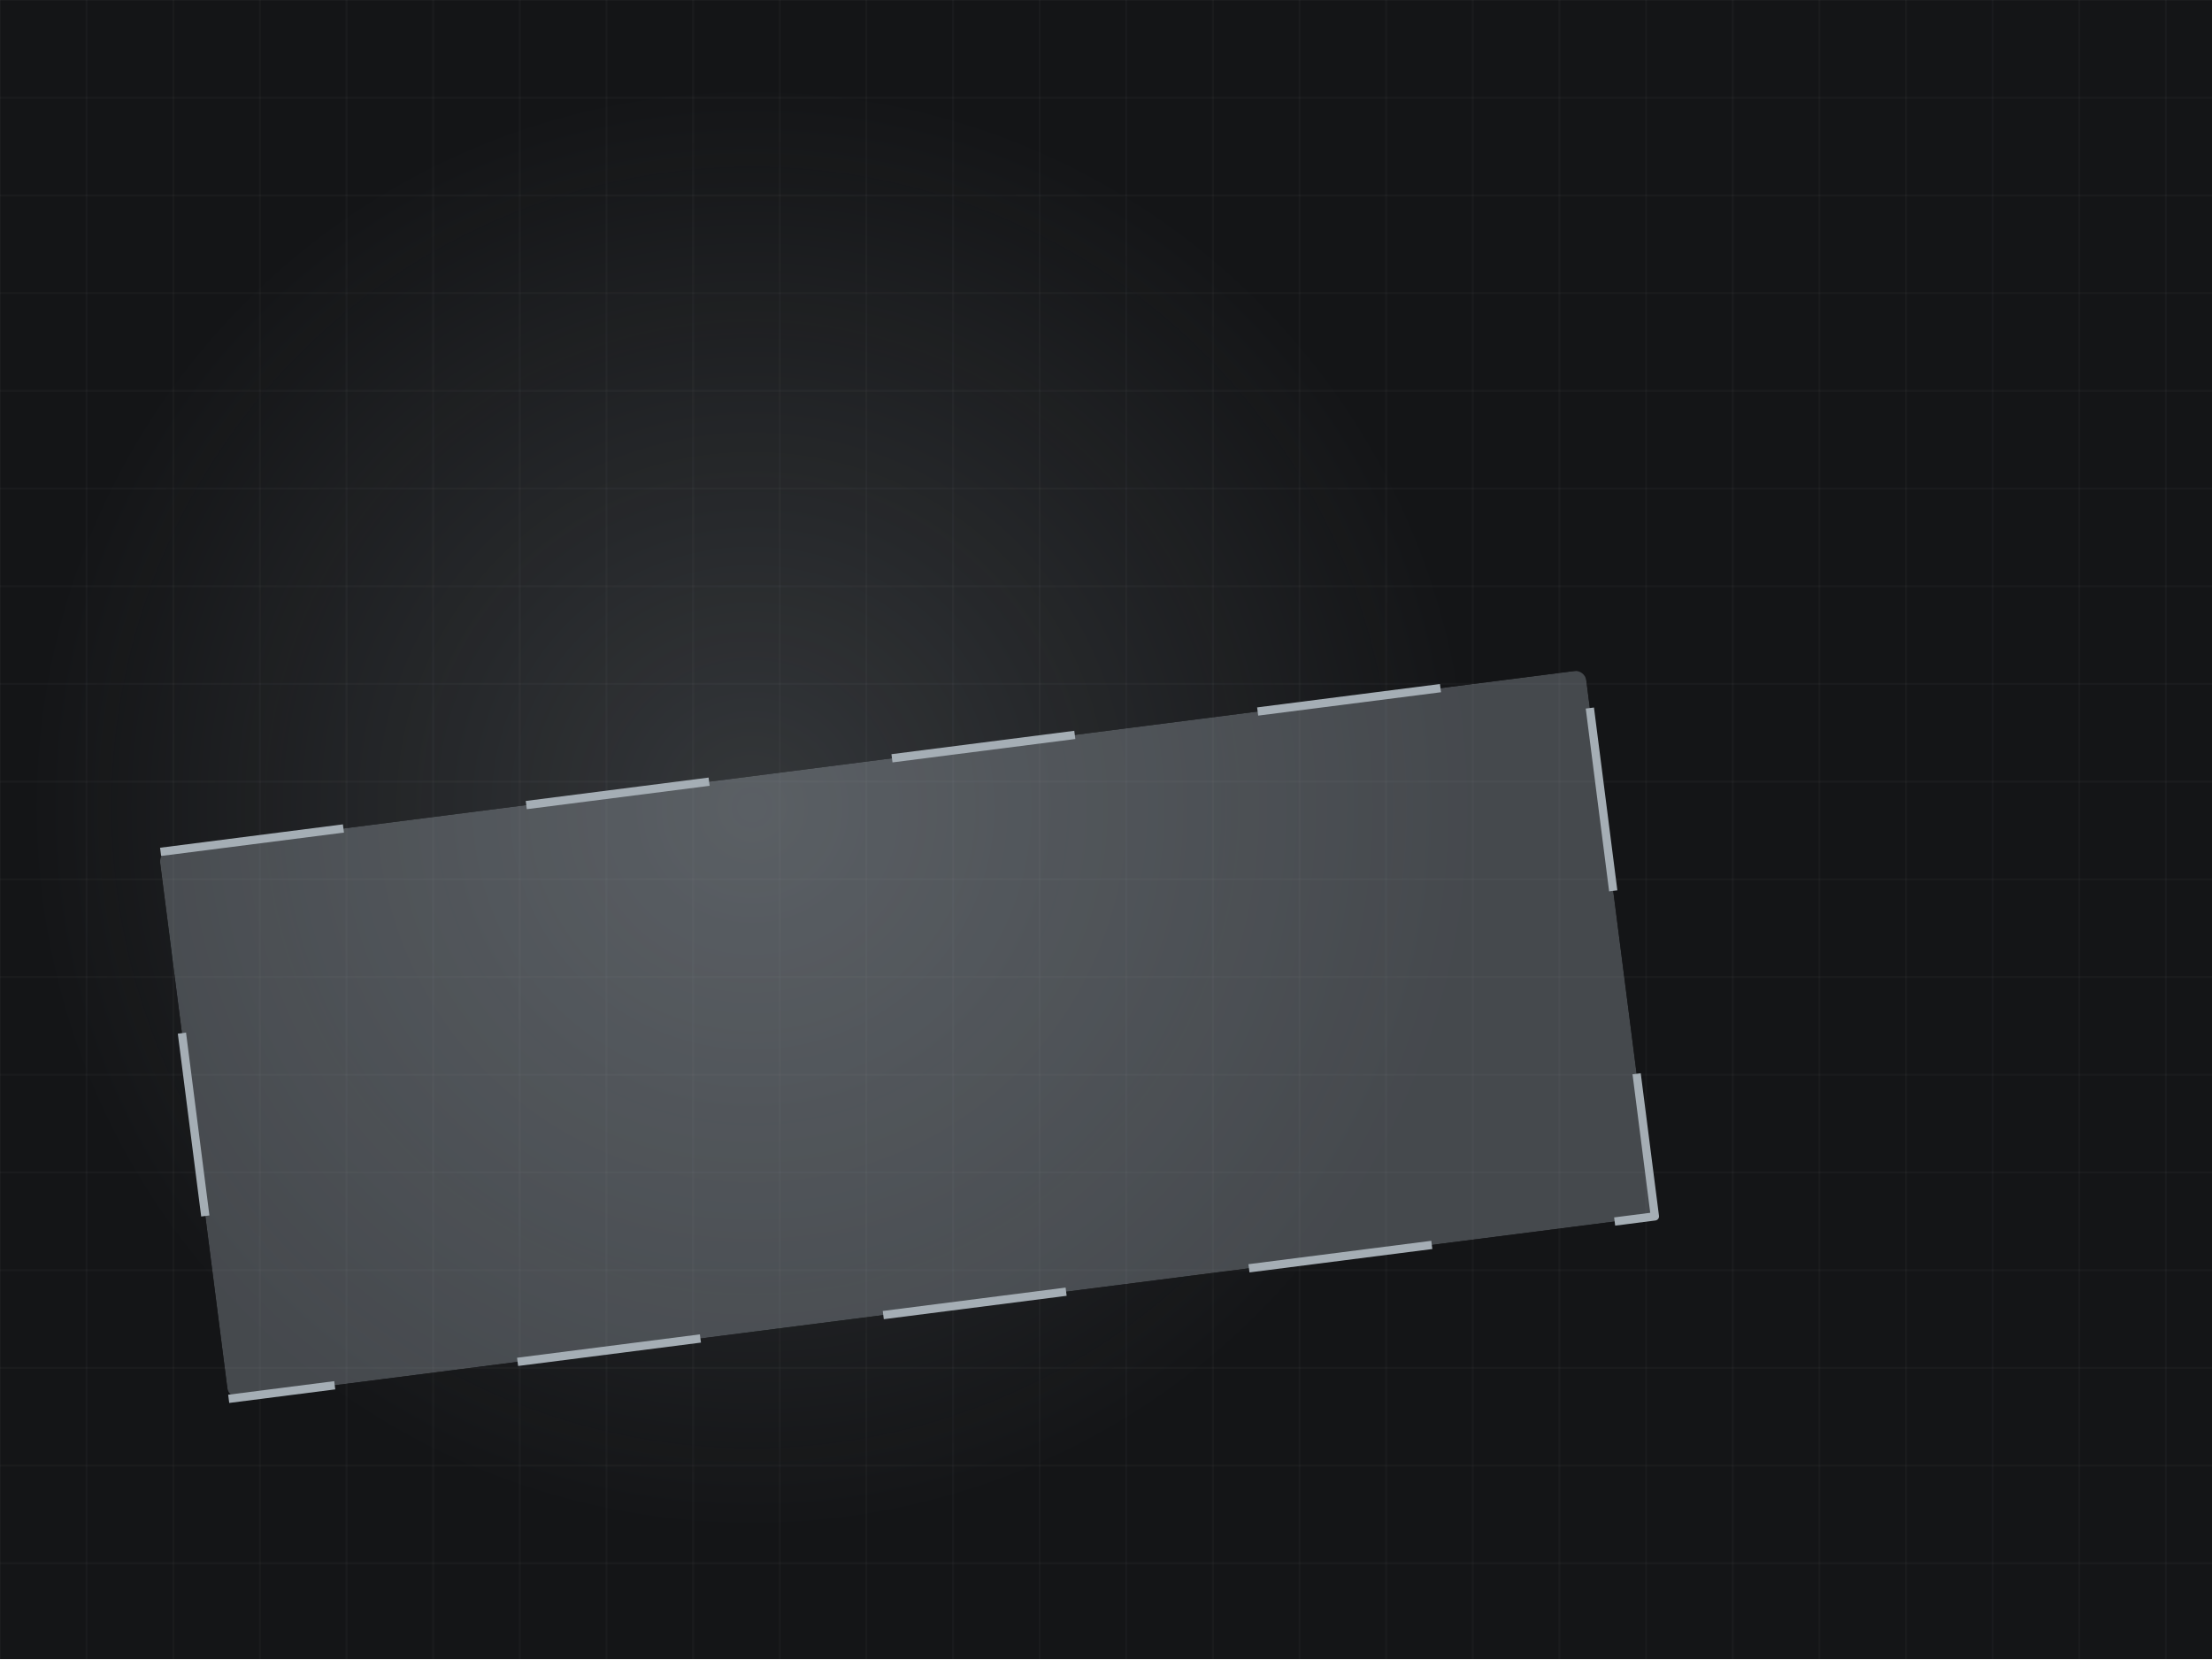
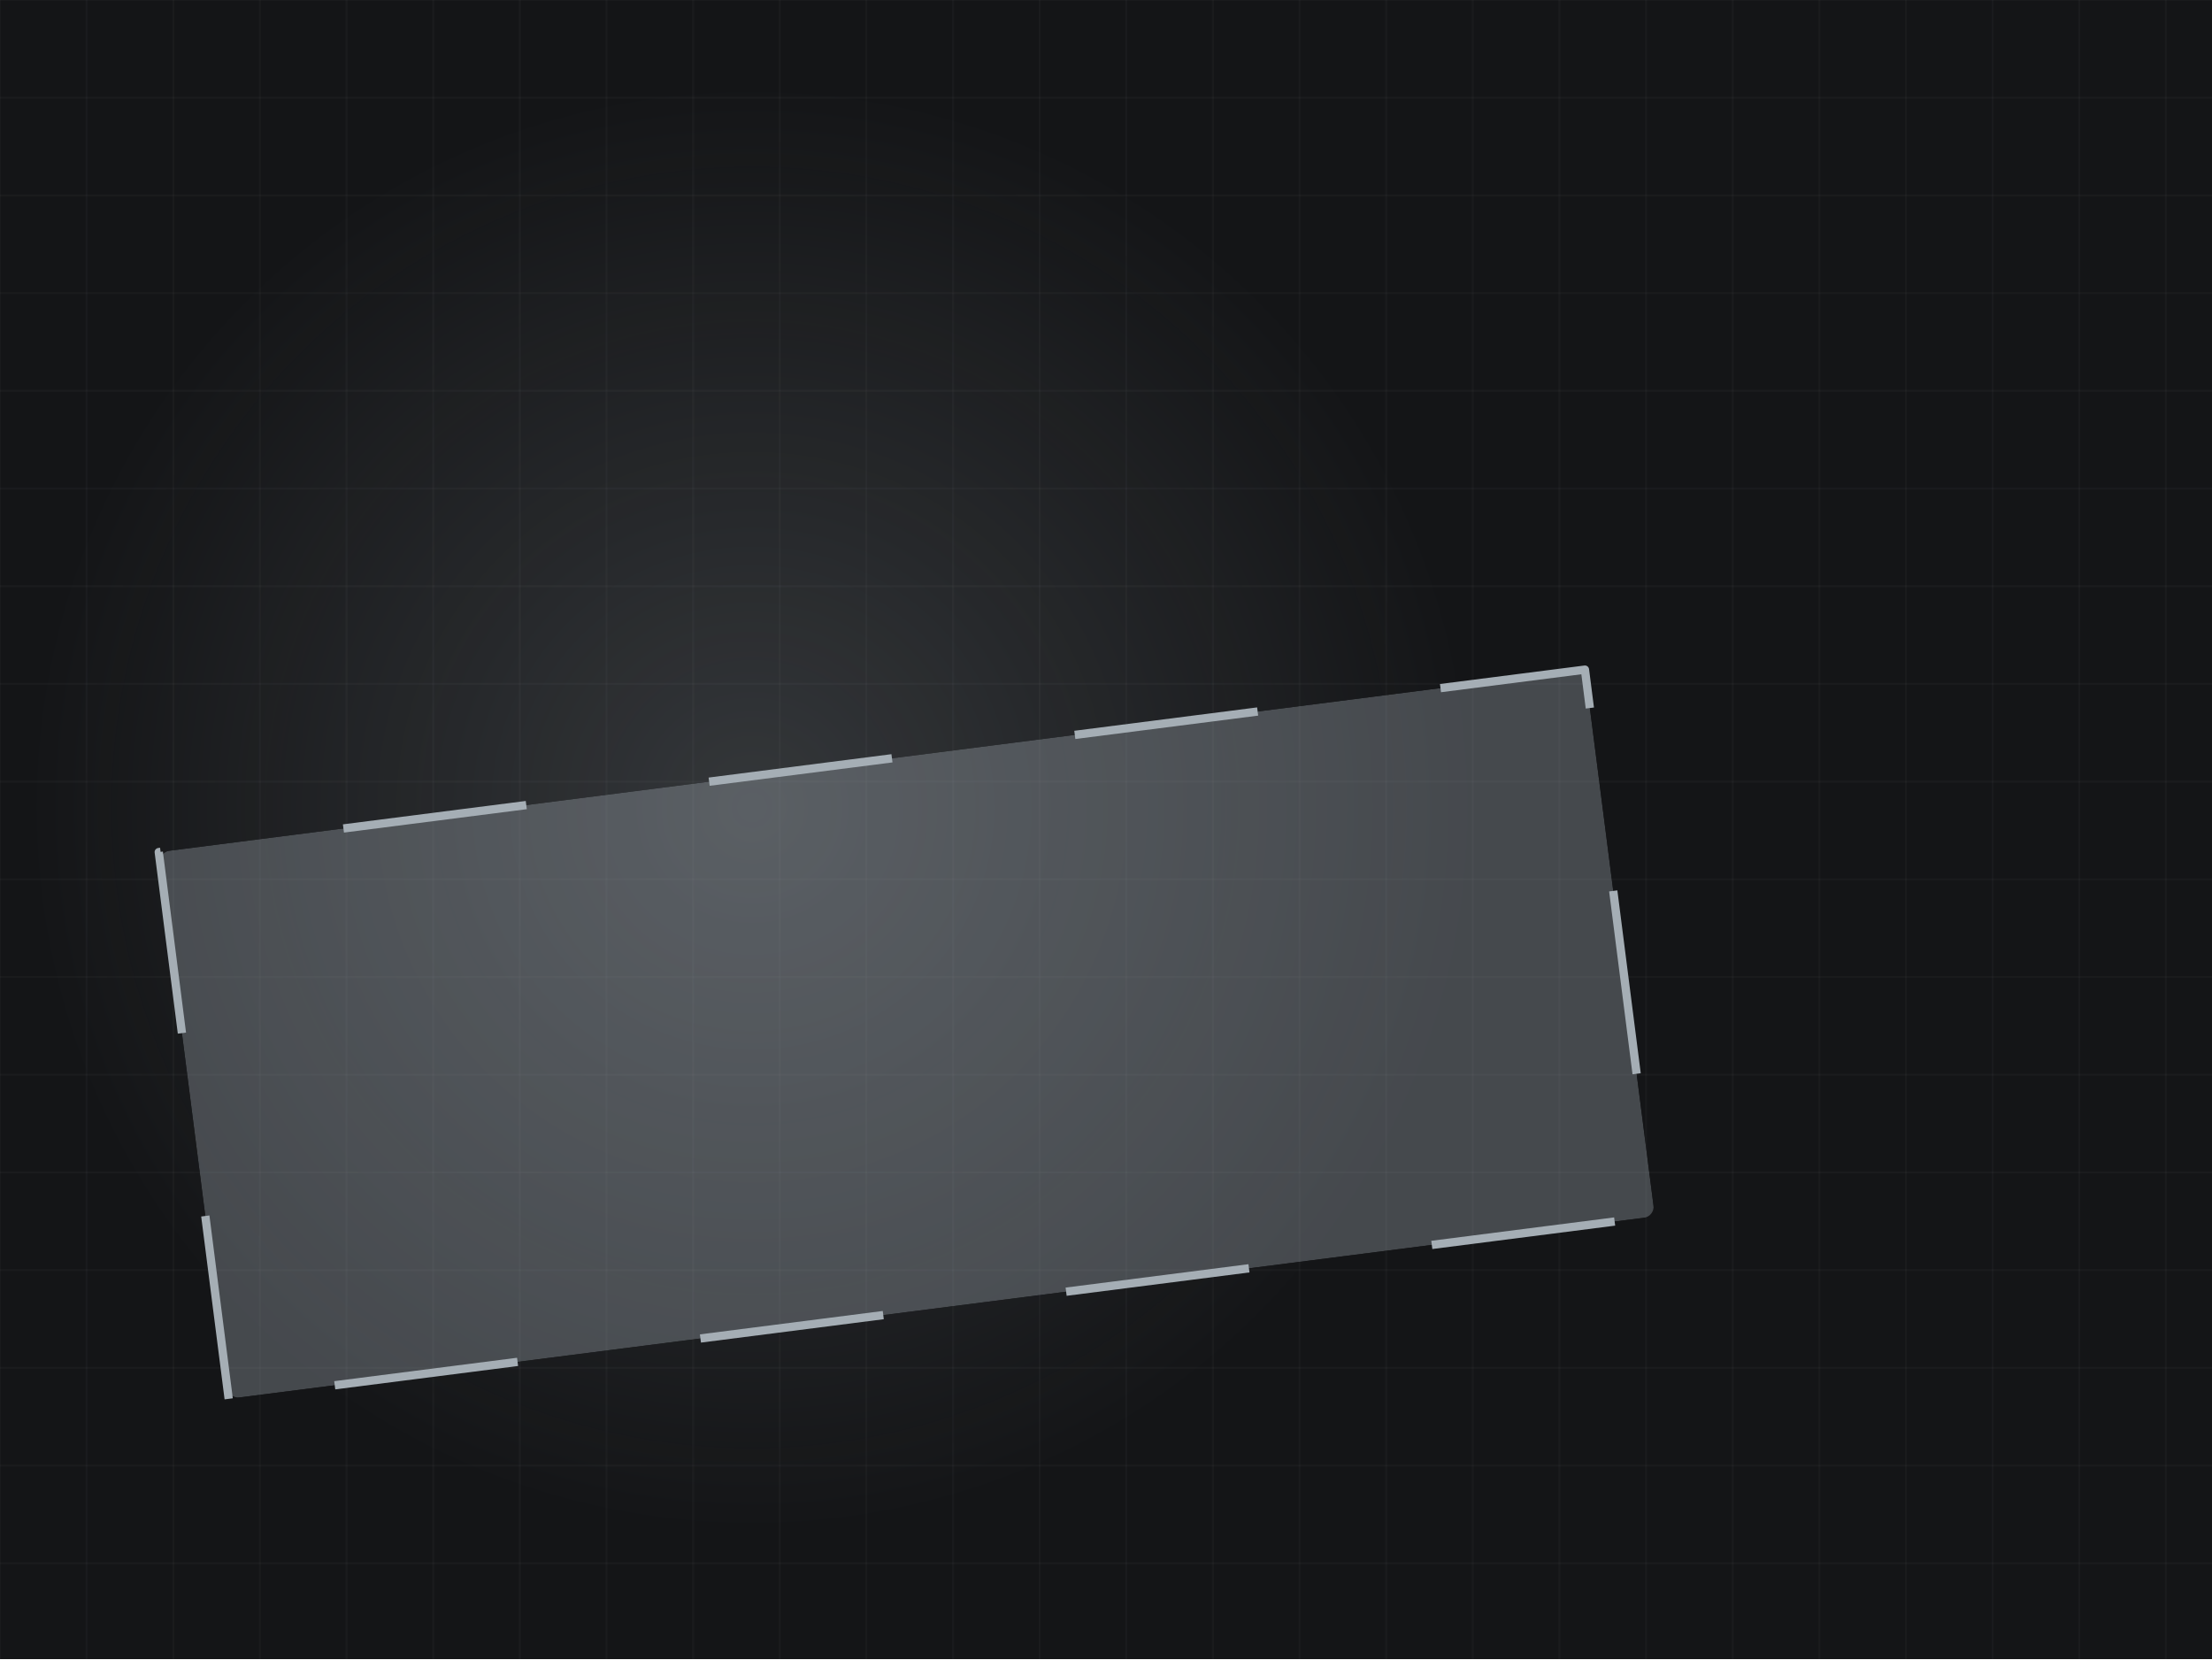
<svg xmlns="http://www.w3.org/2000/svg" viewBox="0 0 1200 900" width="1200" height="900" role="img" aria-label="concrete motion graphic">
-   <style>.rise{transform-origin:center bottom;animation:rs 10.96s ease-in-out infinite}@keyframes rs{0%,16%{transform:scaleY(0)}48%{transform:scaleY(1)}86%{transform:scaleY(1);opacity:.34}96%,100%{opacity:0}}.dw{stroke-dasharray:100;stroke-dashoffset:100;animation:dw 10.96s ease-in-out infinite}@keyframes dw{0%{stroke-dashoffset:100}22%{stroke-dashoffset:0}100%{stroke-dashoffset:0}}@media (prefers-reduced-motion: reduce){*{animation:none!important}.dw{stroke-dashoffset:0!important}.st,.rise,.rg,.sw,.ln{opacity:1!important;transform:none!important}}</style>
+   <style>.rise{transform-origin:center bottom;animation:rs 10.96s ease-in-out infinite}@keyframes rs{0%,16%{transform:scaleY(0)}48%{transform:scaleY(1)}86%{transform:scaleY(1);opacity:.34}96%,100%{opacity:0}}.dw{stroke-dasharray:100;stroke-dashoffset:100;animation:dw 10.96s ease-in-out infinite}@keyframes dw{0%{stroke-dashoffset:100}22%{stroke-dashoffset:0}100%{stroke-dashoffset:0}}@media (prefers-reduced-motion: reduce){*{animation:none!important}.dw{stroke-dashoffset:0!important}.st,.rise,.rg,.sw,.ln{opacity:1!important;transform:none!important}}/*rest-state*/.dw{stroke-dashoffset:0}.rise{opacity:0.34}</style>
  <rect width="1200" height="900" fill="#141517" />
  <line x1="0" y1="0" x2="0" y2="900" stroke="#f5f5f7" stroke-width="1" opacity=".03" />
  <line x1="47" y1="0" x2="47" y2="900" stroke="#f5f5f7" stroke-width="1" opacity=".03" />
  <line x1="94" y1="0" x2="94" y2="900" stroke="#f5f5f7" stroke-width="1" opacity=".03" />
  <line x1="141" y1="0" x2="141" y2="900" stroke="#f5f5f7" stroke-width="1" opacity=".03" />
  <line x1="188" y1="0" x2="188" y2="900" stroke="#f5f5f7" stroke-width="1" opacity=".03" />
  <line x1="235" y1="0" x2="235" y2="900" stroke="#f5f5f7" stroke-width="1" opacity=".03" />
  <line x1="282" y1="0" x2="282" y2="900" stroke="#f5f5f7" stroke-width="1" opacity=".03" />
  <line x1="329" y1="0" x2="329" y2="900" stroke="#f5f5f7" stroke-width="1" opacity=".03" />
  <line x1="376" y1="0" x2="376" y2="900" stroke="#f5f5f7" stroke-width="1" opacity=".03" />
  <line x1="423" y1="0" x2="423" y2="900" stroke="#f5f5f7" stroke-width="1" opacity=".03" />
  <line x1="470" y1="0" x2="470" y2="900" stroke="#f5f5f7" stroke-width="1" opacity=".03" />
  <line x1="517" y1="0" x2="517" y2="900" stroke="#f5f5f7" stroke-width="1" opacity=".03" />
  <line x1="564" y1="0" x2="564" y2="900" stroke="#f5f5f7" stroke-width="1" opacity=".03" />
  <line x1="611" y1="0" x2="611" y2="900" stroke="#f5f5f7" stroke-width="1" opacity=".03" />
  <line x1="658" y1="0" x2="658" y2="900" stroke="#f5f5f7" stroke-width="1" opacity=".03" />
  <line x1="705" y1="0" x2="705" y2="900" stroke="#f5f5f7" stroke-width="1" opacity=".03" />
  <line x1="752" y1="0" x2="752" y2="900" stroke="#f5f5f7" stroke-width="1" opacity=".03" />
  <line x1="799" y1="0" x2="799" y2="900" stroke="#f5f5f7" stroke-width="1" opacity=".03" />
  <line x1="846" y1="0" x2="846" y2="900" stroke="#f5f5f7" stroke-width="1" opacity=".03" />
  <line x1="893" y1="0" x2="893" y2="900" stroke="#f5f5f7" stroke-width="1" opacity=".03" />
  <line x1="940" y1="0" x2="940" y2="900" stroke="#f5f5f7" stroke-width="1" opacity=".03" />
  <line x1="987" y1="0" x2="987" y2="900" stroke="#f5f5f7" stroke-width="1" opacity=".03" />
  <line x1="1034" y1="0" x2="1034" y2="900" stroke="#f5f5f7" stroke-width="1" opacity=".03" />
  <line x1="1081" y1="0" x2="1081" y2="900" stroke="#f5f5f7" stroke-width="1" opacity=".03" />
  <line x1="1128" y1="0" x2="1128" y2="900" stroke="#f5f5f7" stroke-width="1" opacity=".03" />
  <line x1="1175" y1="0" x2="1175" y2="900" stroke="#f5f5f7" stroke-width="1" opacity=".03" />
  <line x1="0" y1="0" x2="1200" y2="0" stroke="#f5f5f7" stroke-width="1" opacity=".03" />
  <line x1="0" y1="53" x2="1200" y2="53" stroke="#f5f5f7" stroke-width="1" opacity=".03" />
  <line x1="0" y1="106" x2="1200" y2="106" stroke="#f5f5f7" stroke-width="1" opacity=".03" />
  <line x1="0" y1="159" x2="1200" y2="159" stroke="#f5f5f7" stroke-width="1" opacity=".03" />
  <line x1="0" y1="212" x2="1200" y2="212" stroke="#f5f5f7" stroke-width="1" opacity=".03" />
  <line x1="0" y1="265" x2="1200" y2="265" stroke="#f5f5f7" stroke-width="1" opacity=".03" />
  <line x1="0" y1="318" x2="1200" y2="318" stroke="#f5f5f7" stroke-width="1" opacity=".03" />
  <line x1="0" y1="371" x2="1200" y2="371" stroke="#f5f5f7" stroke-width="1" opacity=".03" />
  <line x1="0" y1="424" x2="1200" y2="424" stroke="#f5f5f7" stroke-width="1" opacity=".03" />
  <line x1="0" y1="477" x2="1200" y2="477" stroke="#f5f5f7" stroke-width="1" opacity=".03" />
  <line x1="0" y1="530" x2="1200" y2="530" stroke="#f5f5f7" stroke-width="1" opacity=".03" />
  <line x1="0" y1="583" x2="1200" y2="583" stroke="#f5f5f7" stroke-width="1" opacity=".03" />
  <line x1="0" y1="636" x2="1200" y2="636" stroke="#f5f5f7" stroke-width="1" opacity=".03" />
  <line x1="0" y1="689" x2="1200" y2="689" stroke="#f5f5f7" stroke-width="1" opacity=".03" />
  <line x1="0" y1="742" x2="1200" y2="742" stroke="#f5f5f7" stroke-width="1" opacity=".03" />
  <line x1="0" y1="795" x2="1200" y2="795" stroke="#f5f5f7" stroke-width="1" opacity=".03" />
  <line x1="0" y1="848" x2="1200" y2="848" stroke="#f5f5f7" stroke-width="1" opacity=".03" />
  <defs>
    <radialGradient id="g">
      <stop offset="0%" stop-color="#a5aeb5" stop-opacity=".22" />
      <stop offset="100%" stop-color="#a5aeb5" stop-opacity="0" />
    </radialGradient>
  </defs>
  <circle cx="408" cy="438" r="398" fill="url(#g)" />
  <g transform="rotate(-7.29 600 460)">
    <clipPath id="cl">
      <rect x="90" y="397" width="780" height="299" rx="6" />
    </clipPath>
    <g clip-path="url(#cl)">
      <rect class="rise" x="90" y="397" width="780" height="299" fill="#a5aeb5" opacity=".34" />
    </g>
    <path class="dw" d="M90,696 L90,397 L870,397 L870,696 Z" pathLength="100" stroke="#a5aeb5" stroke-width="4.5" fill="none" stroke-linejoin="round" style="animation-delay:0.00s" />
  </g>
</svg>
